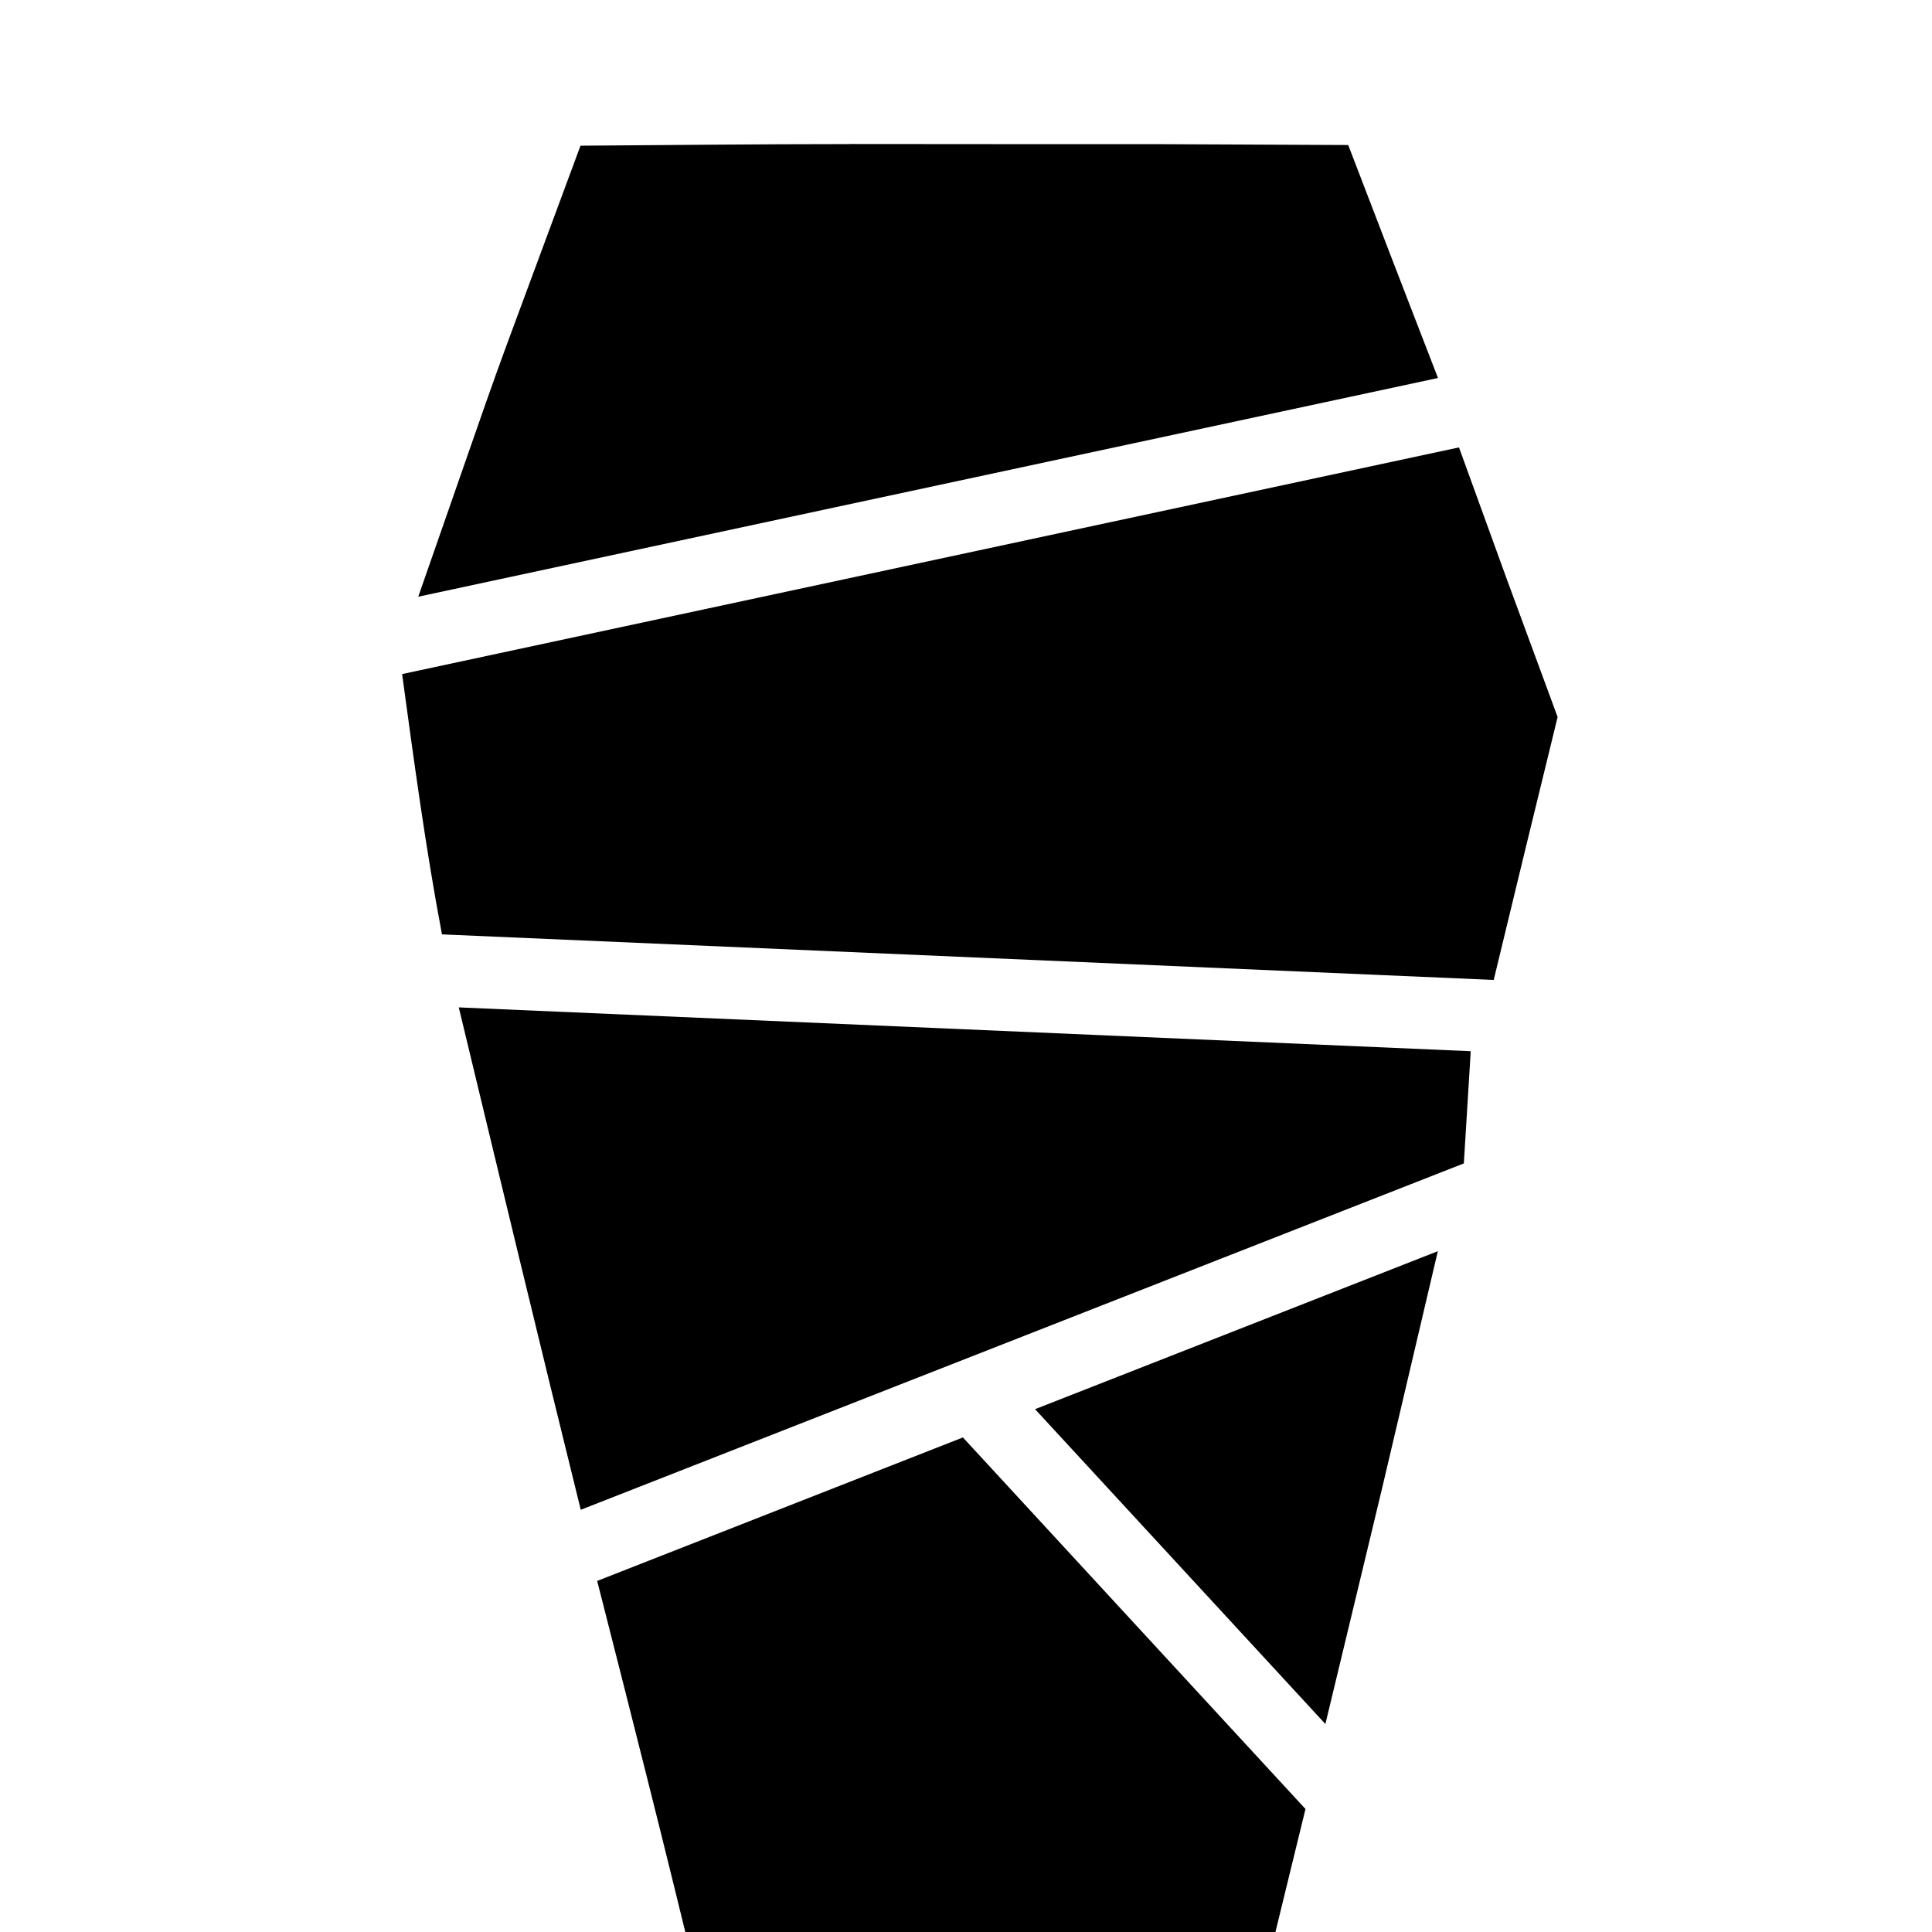
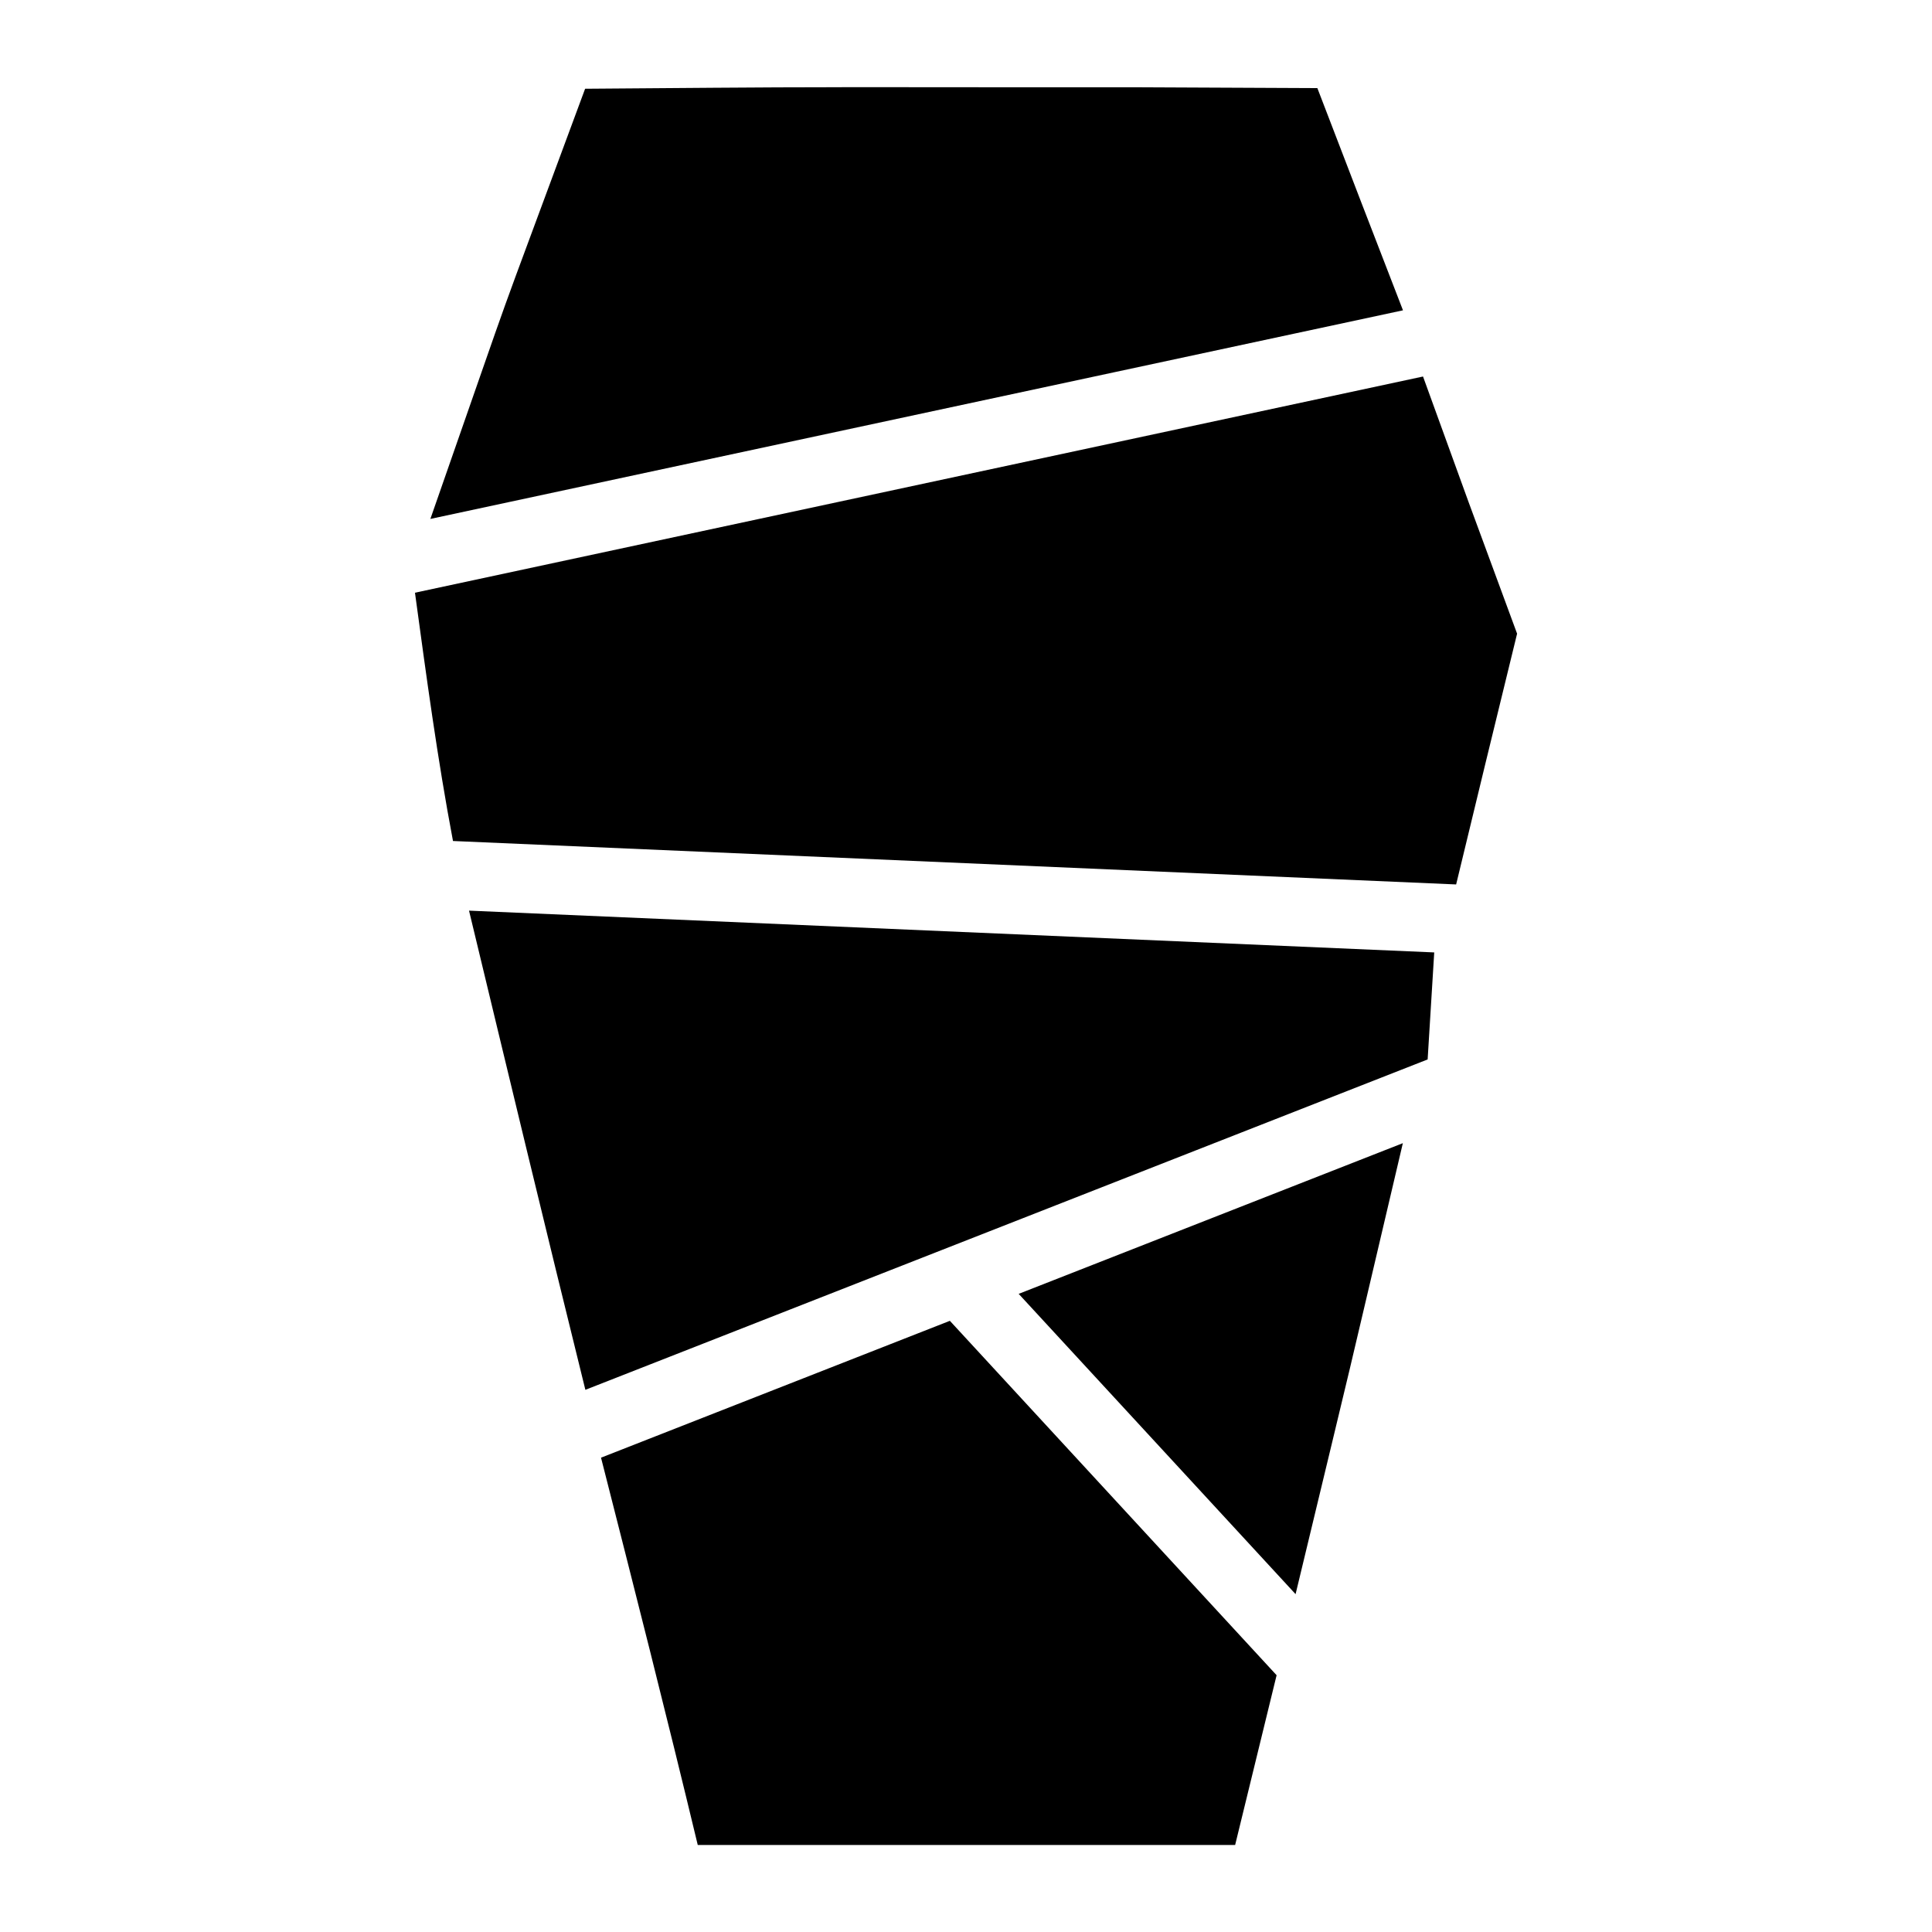
- <svg xmlns="http://www.w3.org/2000/svg" version="1.1" viewBox="-6.003 0.098 28.842 28.842">
+ <svg xmlns="http://www.w3.org/2000/svg" version="1.1" viewBox="-6.495 0.884 30.239 30.239">
  <path fill="currentColor" d="M8.372 21.557l5.114 5.547c-0.216 0.886-0.433 1.772-0.649 2.657h-8.411c-0.486-2.025-1-4.044-1.514-6.062l5.46-2.142zM15.463 18.776l-6.014 2.359 4.334 4.7c1.133-4.709 0.573-2.356 1.679-7.059zM0.846 15.137c0.602 2.501 1.203 5.003 1.821 7.5l13.183-5.171c0.066-1.068 0.031-0.51 0.103-1.675l-15.106-0.654zM15.778 6.777l-15.778 3.384c0.177 1.299 0.351 2.598 0.595 3.886l15.701 0.68c0.609-2.516 0.291-1.208 0.954-3.925-1.011-2.744-0.521-1.402-1.472-4.024zM6.681 2.249c-1.339 0-2.678 0.015-4.018 0.024-1.668 4.512-0.861 2.267-2.422 6.733l15.223-3.265c-0.883-2.285-0.436-1.125-1.34-3.478l-2.831-0.013c-1.537 0-3.074-0-4.611-0.002z" />
</svg>
